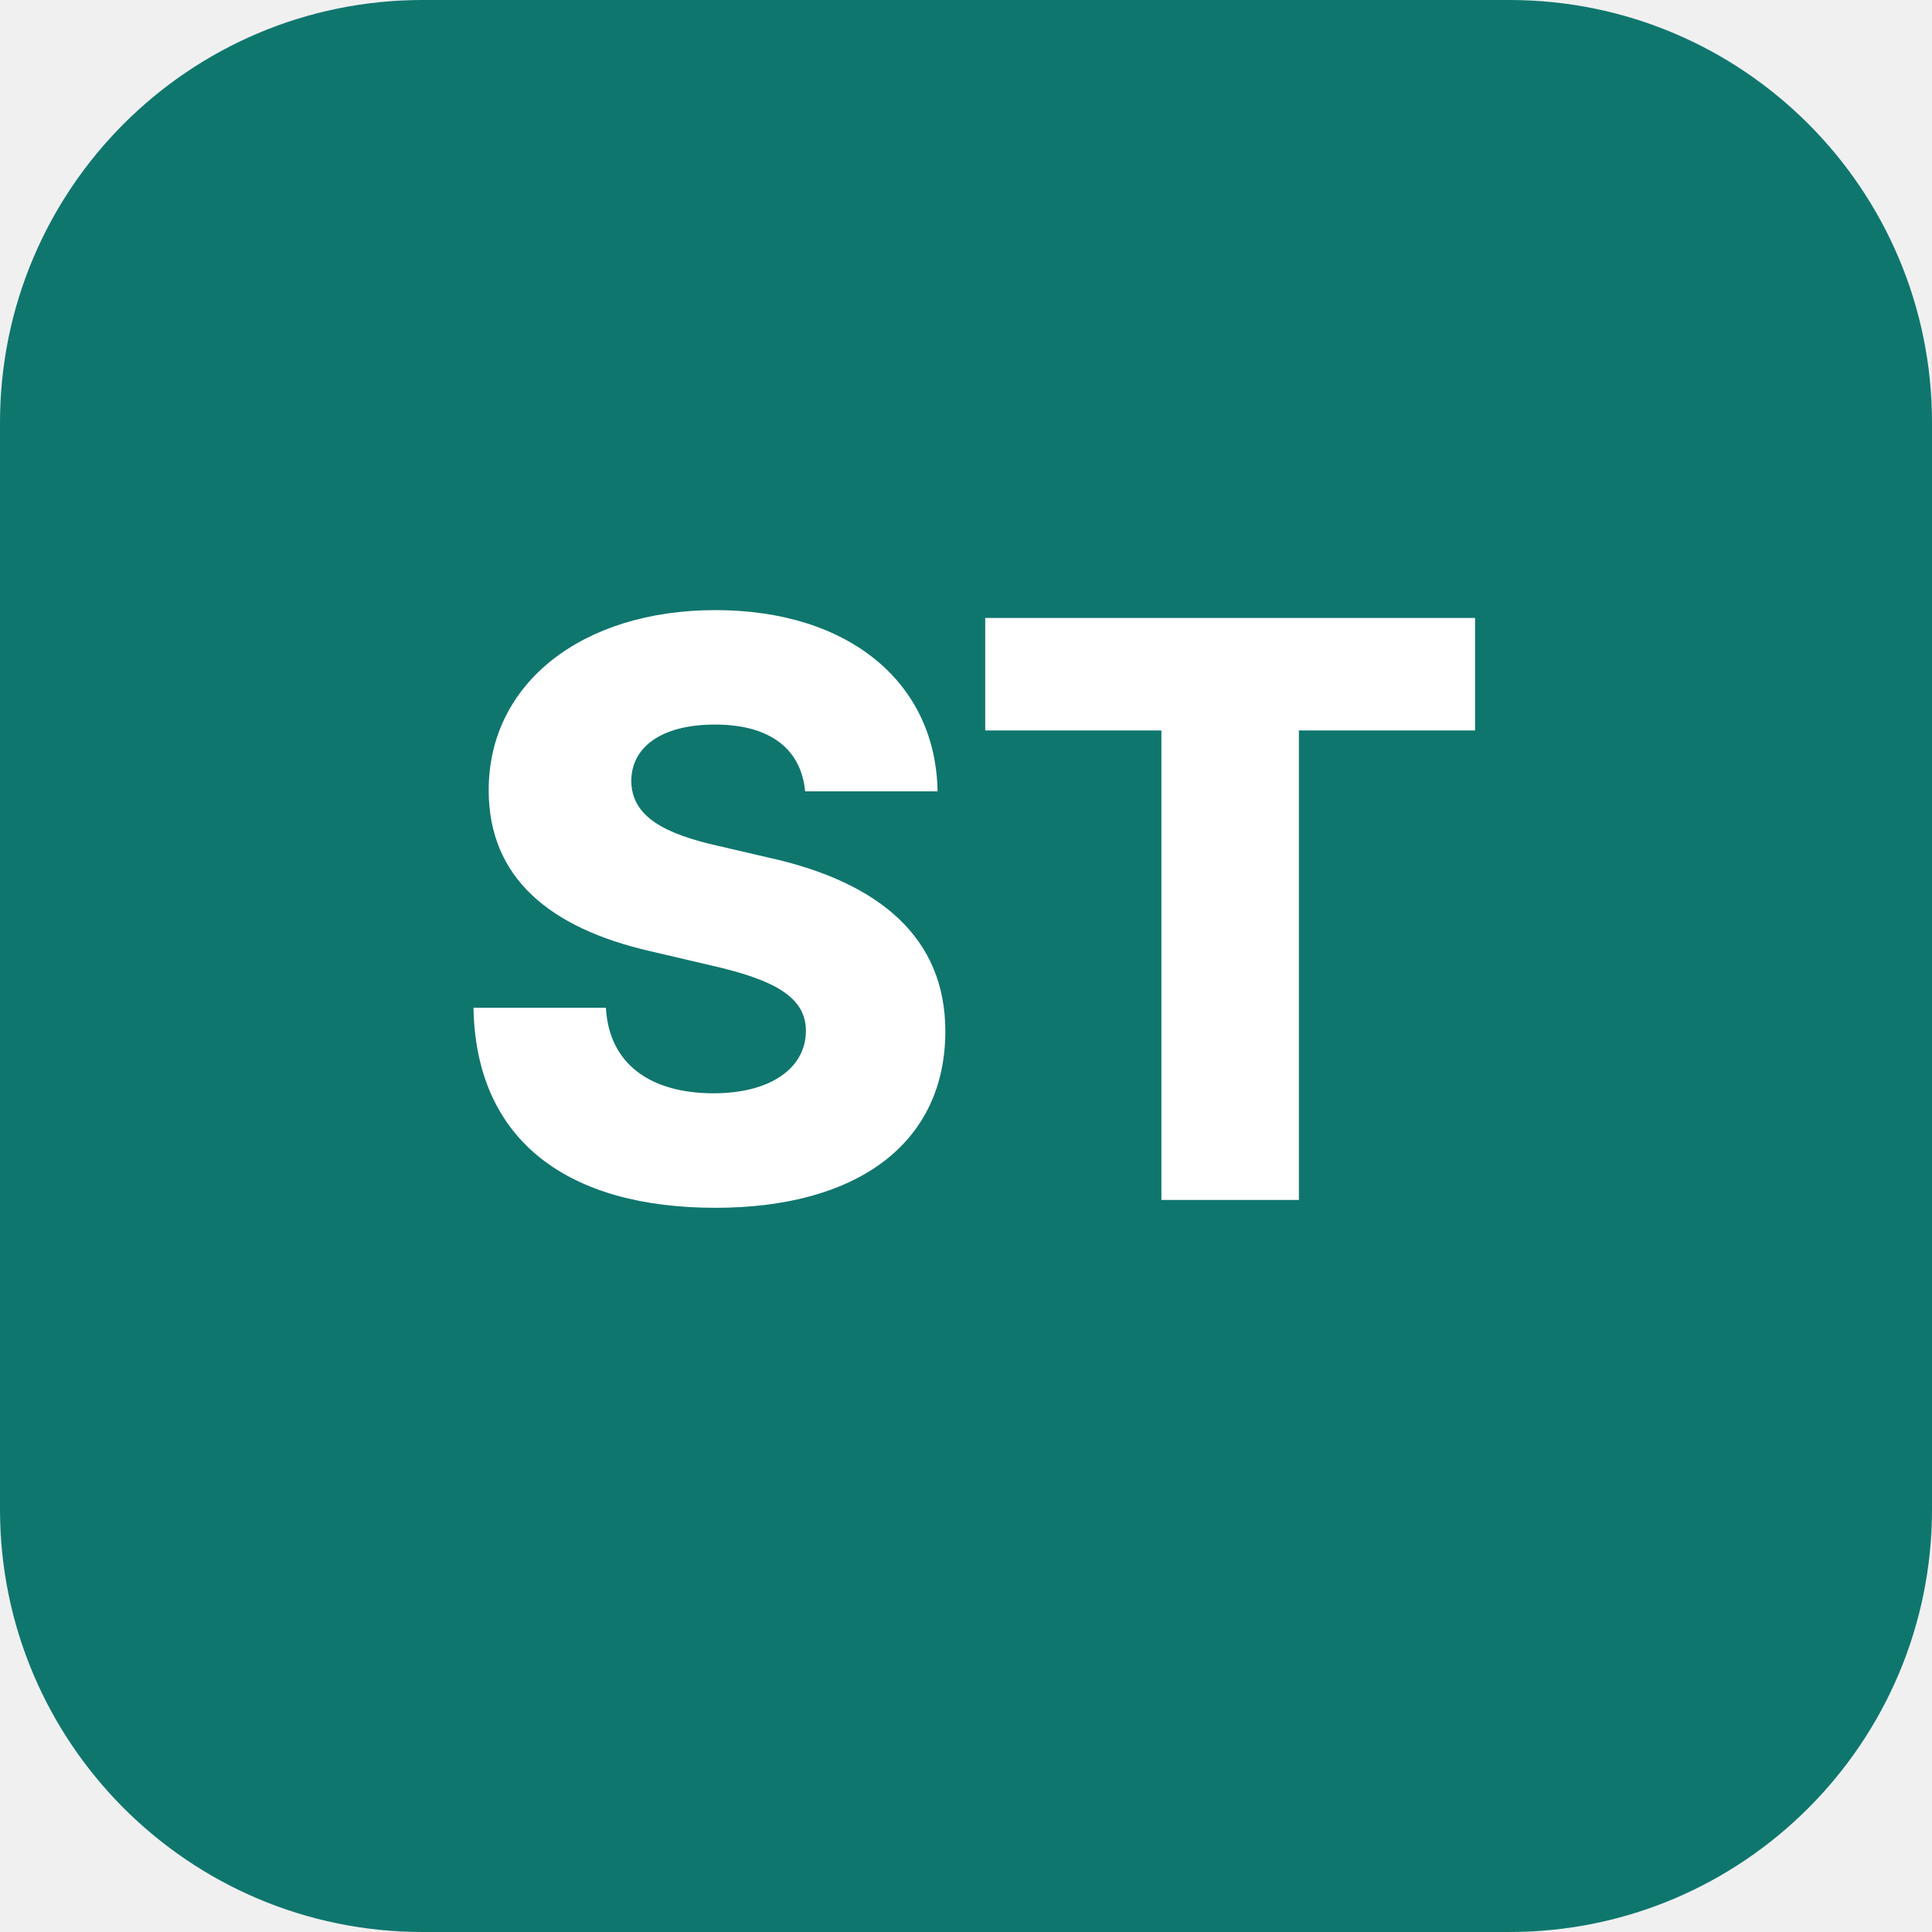
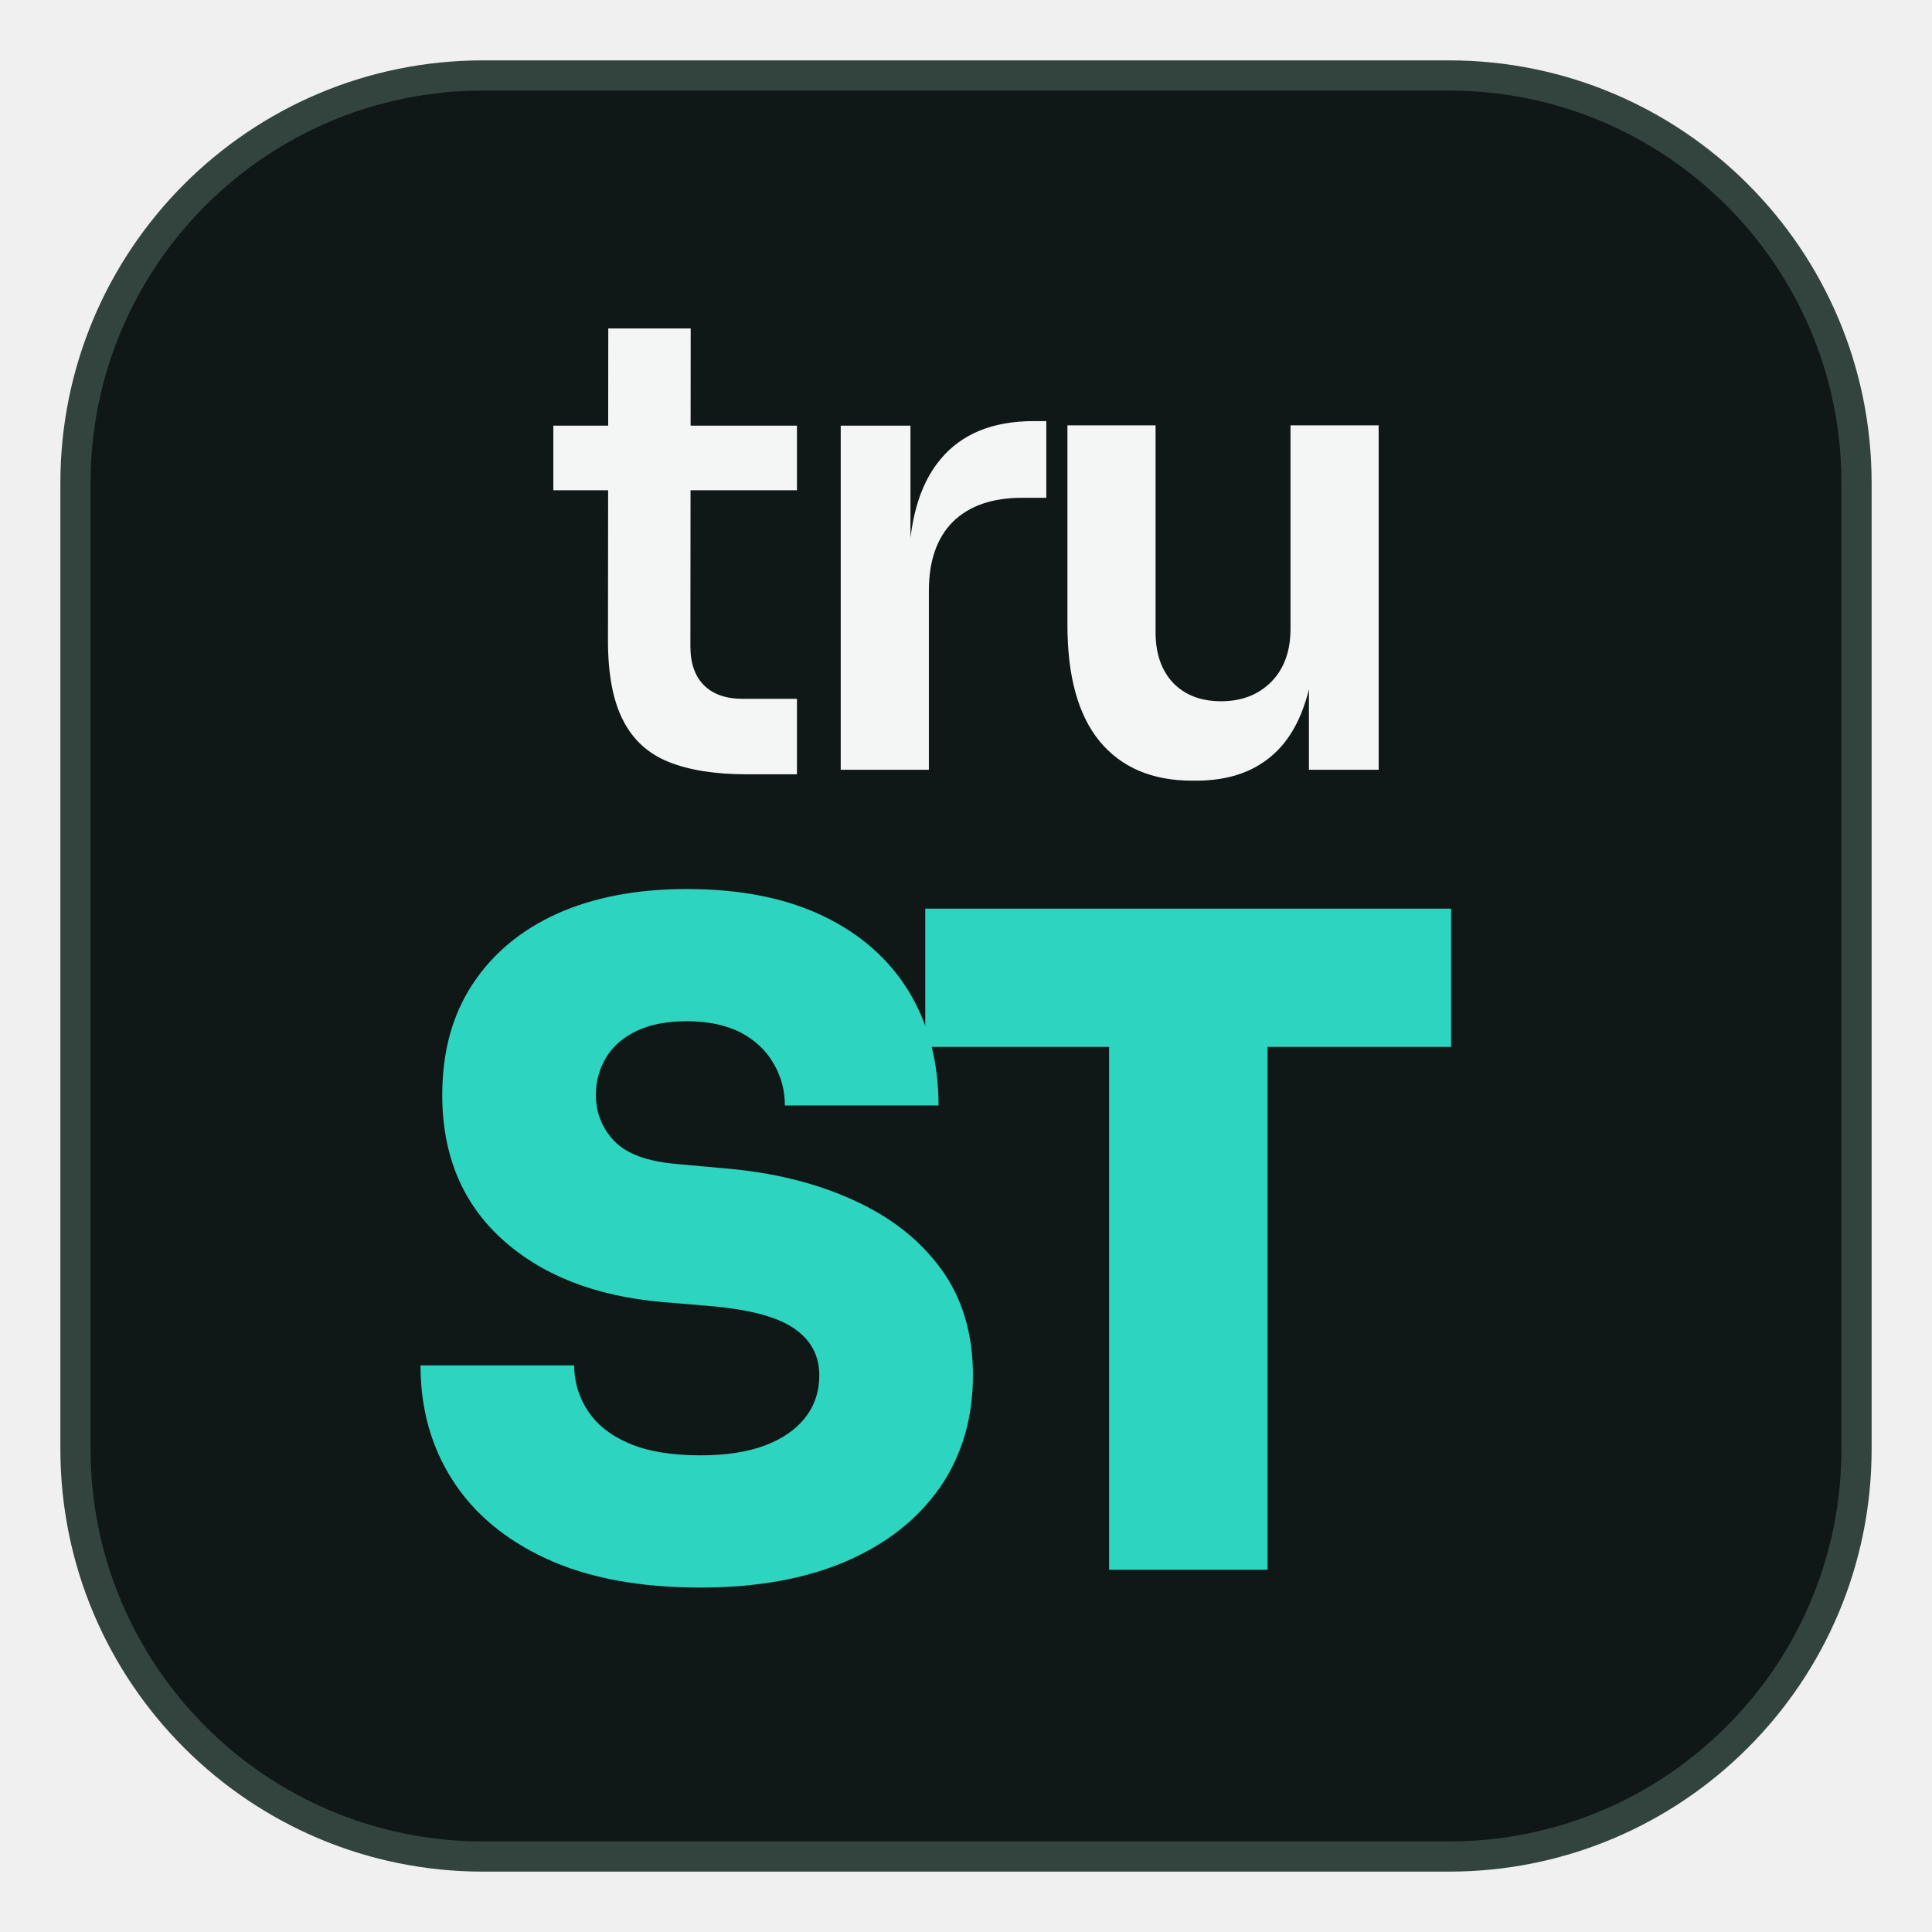
- <svg xmlns="http://www.w3.org/2000/svg" viewBox="0 0 512 512" role="img" aria-label="truST favicon">
-   <rect width="512" height="512" rx="112" fill="#0f766e" />
-   <text x="188" y="318" text-anchor="middle" font-family="Sora,Inter,Helvetica Neue,system-ui,sans-serif" font-size="212" font-weight="800" fill="#ffffff">S</text>
-   <text x="326" y="318" text-anchor="middle" font-family="Sora,Inter,Helvetica Neue,system-ui,sans-serif" font-size="212" font-weight="800" fill="#ffffff">T</text>
+ <svg xmlns="http://www.w3.org/2000/svg" viewBox="0 0 64 64" role="img" aria-label="truST favicon">
+   <rect x="2.5" y="2.5" width="59" height="59" rx="13.5" fill="#101817" stroke="#33443f" stroke-width="1" />
+   <path fill="#f4f6f6" d="M24.75 25.65Q23.17 25.65 22.15 25.24Q21.13 24.83 20.64 23.86Q20.14 22.89 20.14 21.23L20.15 10.88H22.88L22.87 21.41Q22.87 22.25 23.32 22.7Q23.77 23.15 24.61 23.15H26.4V25.65ZM18.33 16.24V14.1H26.4V16.24Z" />
+   <path fill="#f4f6f6" d="M27.85 25.5V14.1H30.16V18.93H30.1Q30.1 16.48 31.15 15.22Q32.2 13.95 34.24 13.95H34.66V16.49H33.86Q32.38 16.49 31.57 17.28Q30.77 18.08 30.77 19.57V25.5Z" />
+   <path fill="#f4f6f6" d="M39.49 25.86Q37.51 25.86 36.43 24.56Q35.36 23.26 35.36 20.7V14.09H38.28V20.95Q38.28 22 38.86 22.62Q39.45 23.23 40.45 23.23Q41.47 23.23 42.11 22.59Q42.75 21.94 42.75 20.83V14.09H45.67V25.5H43.36V20.66H43.59Q43.59 22.38 43.14 23.54Q42.7 24.69 41.82 25.27Q40.94 25.86 39.62 25.86Z" />
+   <path fill="#2dd4bf" d="M23.2 52.59Q20.18 52.59 18.11 51.64Q16.05 50.69 14.99 49.03Q13.93 47.38 13.93 45.23H19.02Q19.02 46.04 19.47 46.73Q19.92 47.42 20.83 47.81Q21.75 48.21 23.2 48.21Q24.47 48.21 25.35 47.88Q26.23 47.54 26.68 46.95Q27.14 46.36 27.14 45.56Q27.14 44.56 26.28 43.99Q25.43 43.42 23.47 43.26L21.93 43.13Q18.6 42.84 16.62 41.04Q14.65 39.24 14.65 36.27Q14.65 34.13 15.65 32.61Q16.65 31.08 18.47 30.26Q20.29 29.45 22.75 29.45Q25.4 29.45 27.26 30.34Q29.12 31.23 30.11 32.85Q31.09 34.47 31.09 36.62H26Q26 35.86 25.62 35.22Q25.25 34.58 24.53 34.2Q23.8 33.83 22.75 33.83Q21.76 33.83 21.09 34.15Q20.42 34.47 20.08 35.03Q19.74 35.59 19.74 36.27Q19.74 37.16 20.35 37.8Q20.97 38.44 22.43 38.56L23.97 38.7Q26.4 38.9 28.26 39.75Q30.12 40.59 31.17 42.03Q32.23 43.48 32.23 45.56Q32.23 47.68 31.14 49.27Q30.04 50.85 28.03 51.72Q26.01 52.59 23.2 52.59Z" />
+   <path fill="#2dd4bf" d="M36.74 52V34.08H41.99V52ZM30.65 34.68V30.1H48.07V34.68Z" />
</svg>
